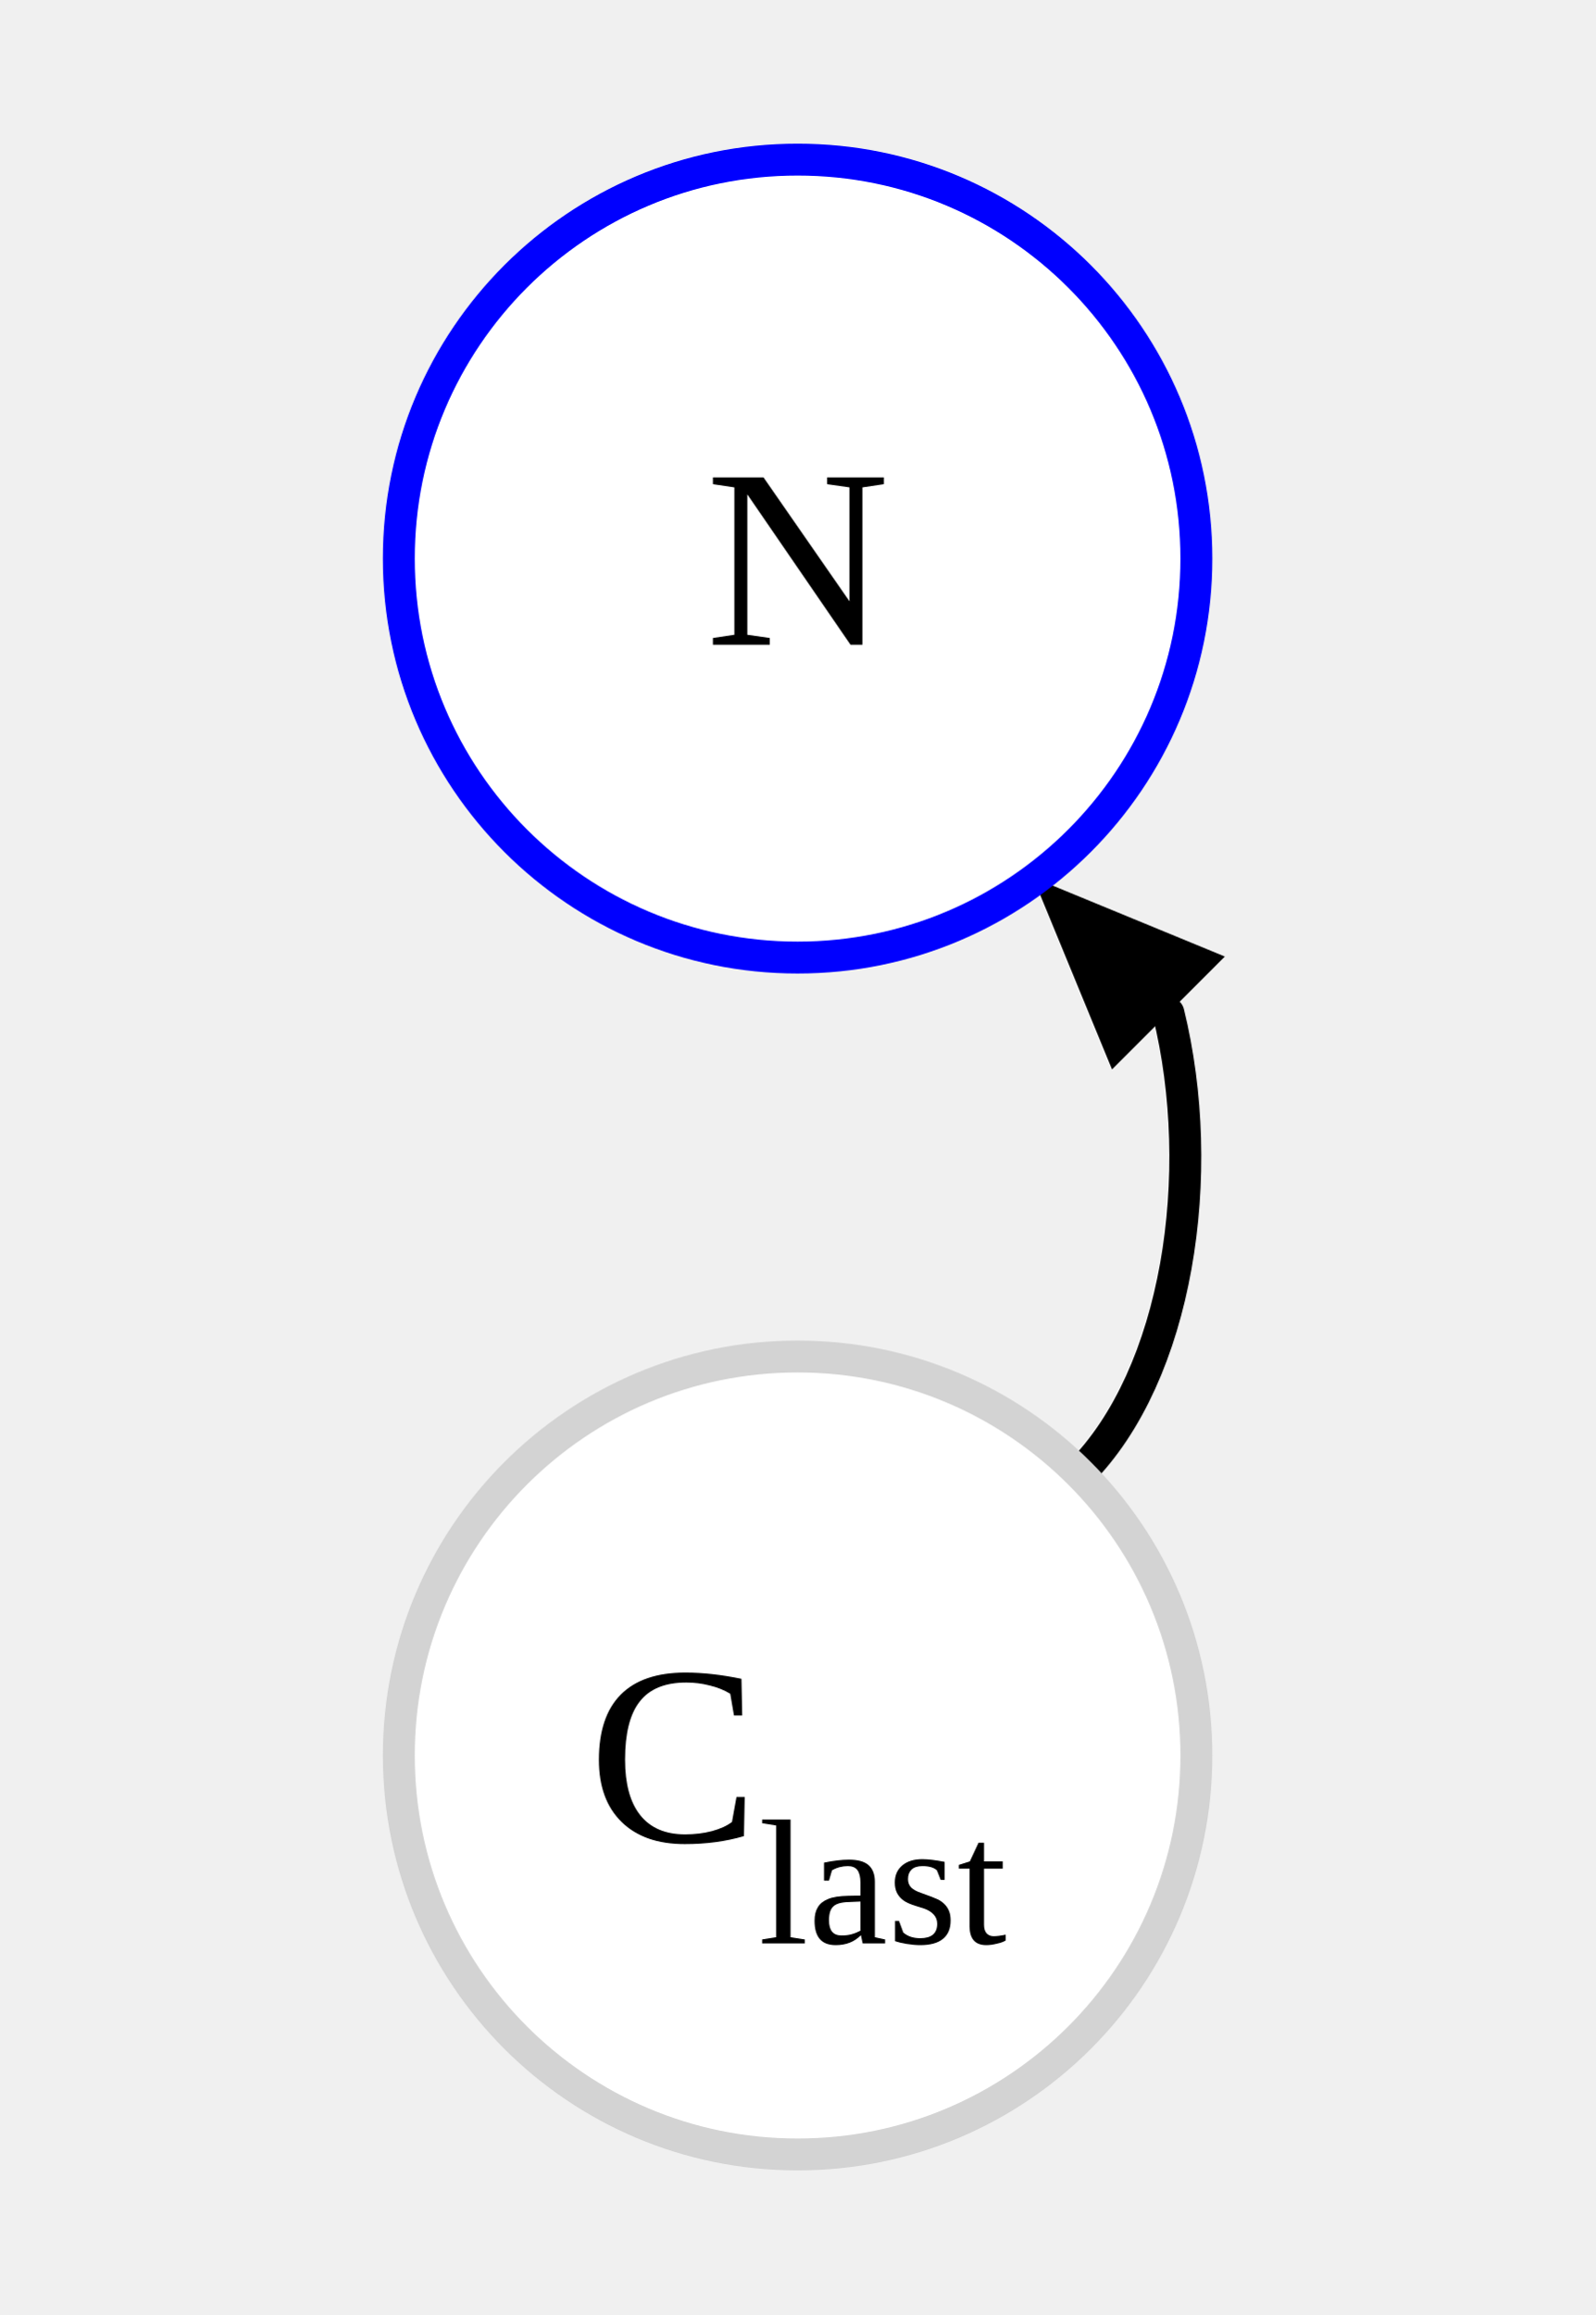
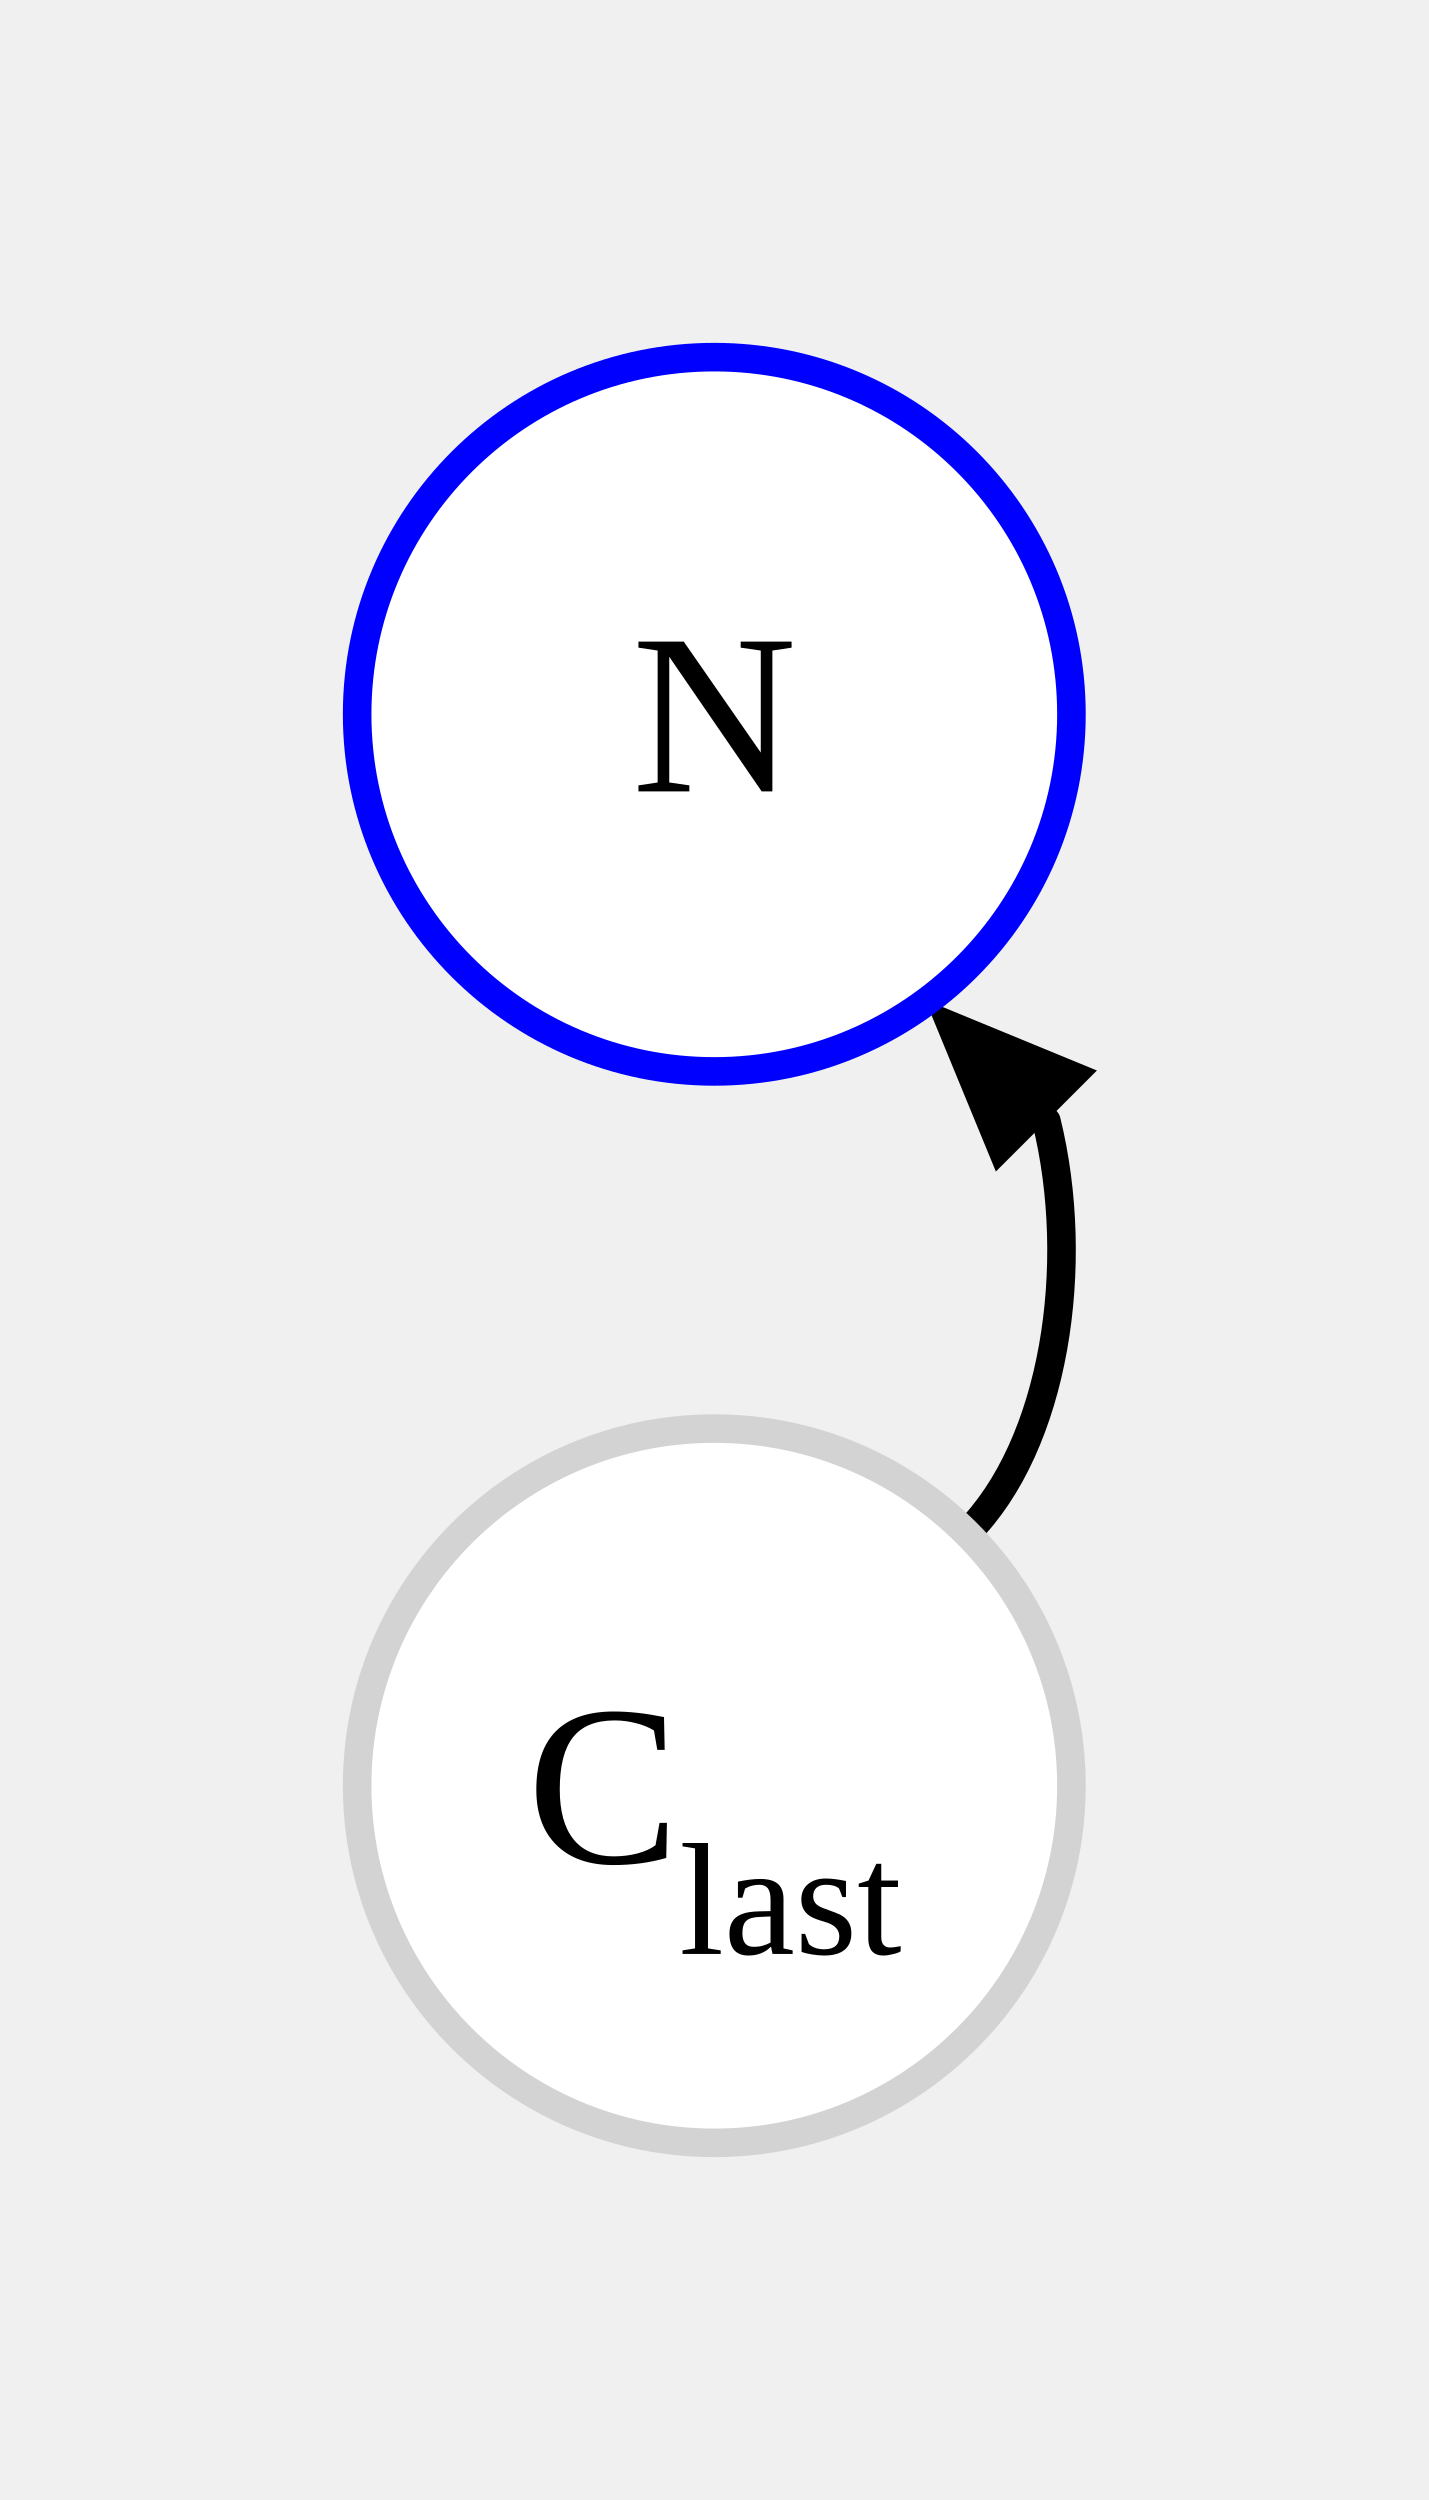
- <svg xmlns="http://www.w3.org/2000/svg" width="100" height="145">
-   <path d="M 67.678 92.322 C73.864 86.136 75.721 73.518 73.247 63.472" fill="none" stroke="black" stroke-linecap="round" stroke-width="2" />
-   <polygon points="69.711 67.007, 64.762 54.987, 76.783 59.936" fill="black" stroke="none" />
-   <circle cx="50" r="25" stroke="blue" stroke-width="2" cy="35" fill="white" />
-   <circle cx="50" r="25" stroke="lightgrey" stroke-width="2" cy="110" fill="white" />
-   <text font-size="16" text-anchor="middle" x="50" y="35" dominant-baseline="central" fill="">
+ <svg xmlns="http://www.w3.org/2000/svg" width="100" height="175">
+   <path d="M 67.678 107.322 C73.864 101.136 75.721 88.518 73.247 78.472" fill="none" stroke-dasharray="0" stroke-linecap="round" stroke-width="2" stroke="black" />
+   <polygon points="69.711 82.007, 64.762 69.987, 76.783 74.936" fill="black" stroke="none" />
+   <circle cx="50" r="25" stroke="blue" stroke-width="2" cy="50" fill="white" stroke-dasharray="0" />
+   <circle cx="50" r="25" stroke="lightgrey" stroke-width="2" cy="125" fill="white" stroke-dasharray="0" />
+   <text font-size="16" text-anchor="middle" x="50" y="50" dominant-baseline="central" fill="black">
N<tspan dy="8" font-size=".7em" />
  </text>
-   <text font-size="16" text-anchor="middle" x="50" y="110" dominant-baseline="central" fill="">
+   <text font-size="16" text-anchor="middle" x="50" y="125" dominant-baseline="central" fill="black">
C<tspan dy="8" font-size=".7em">last</tspan>
  </text>
</svg>
